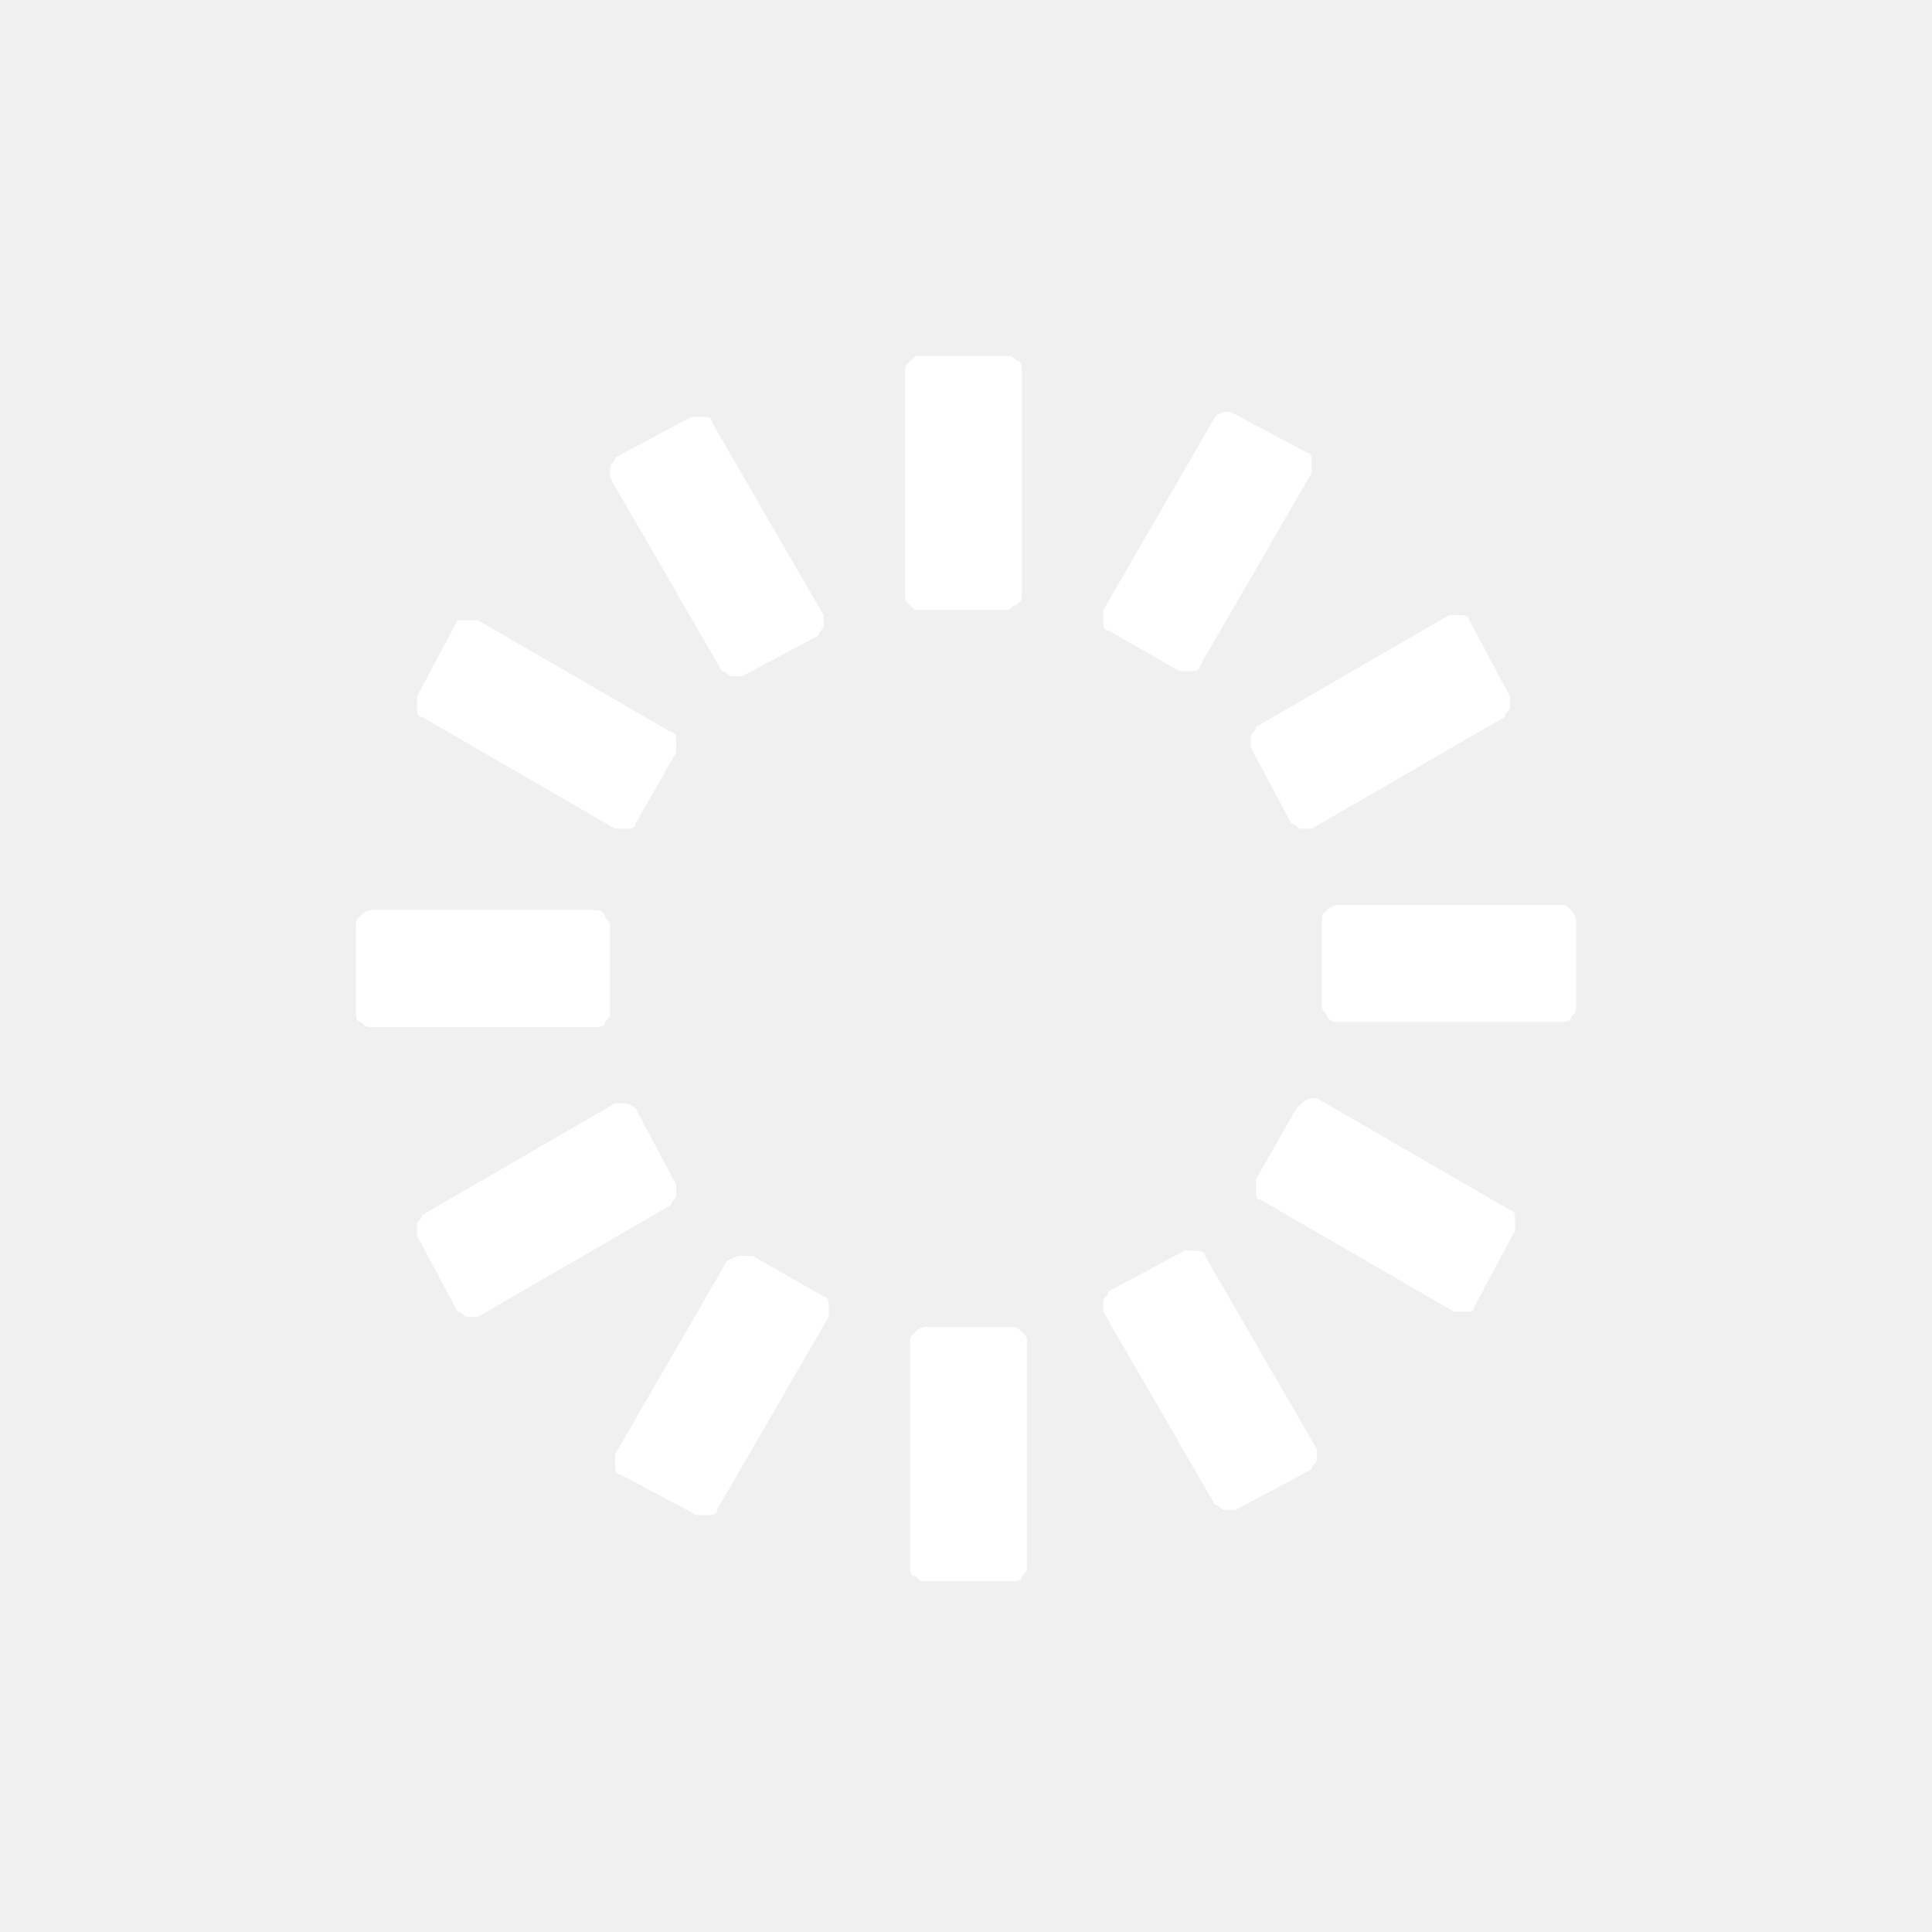
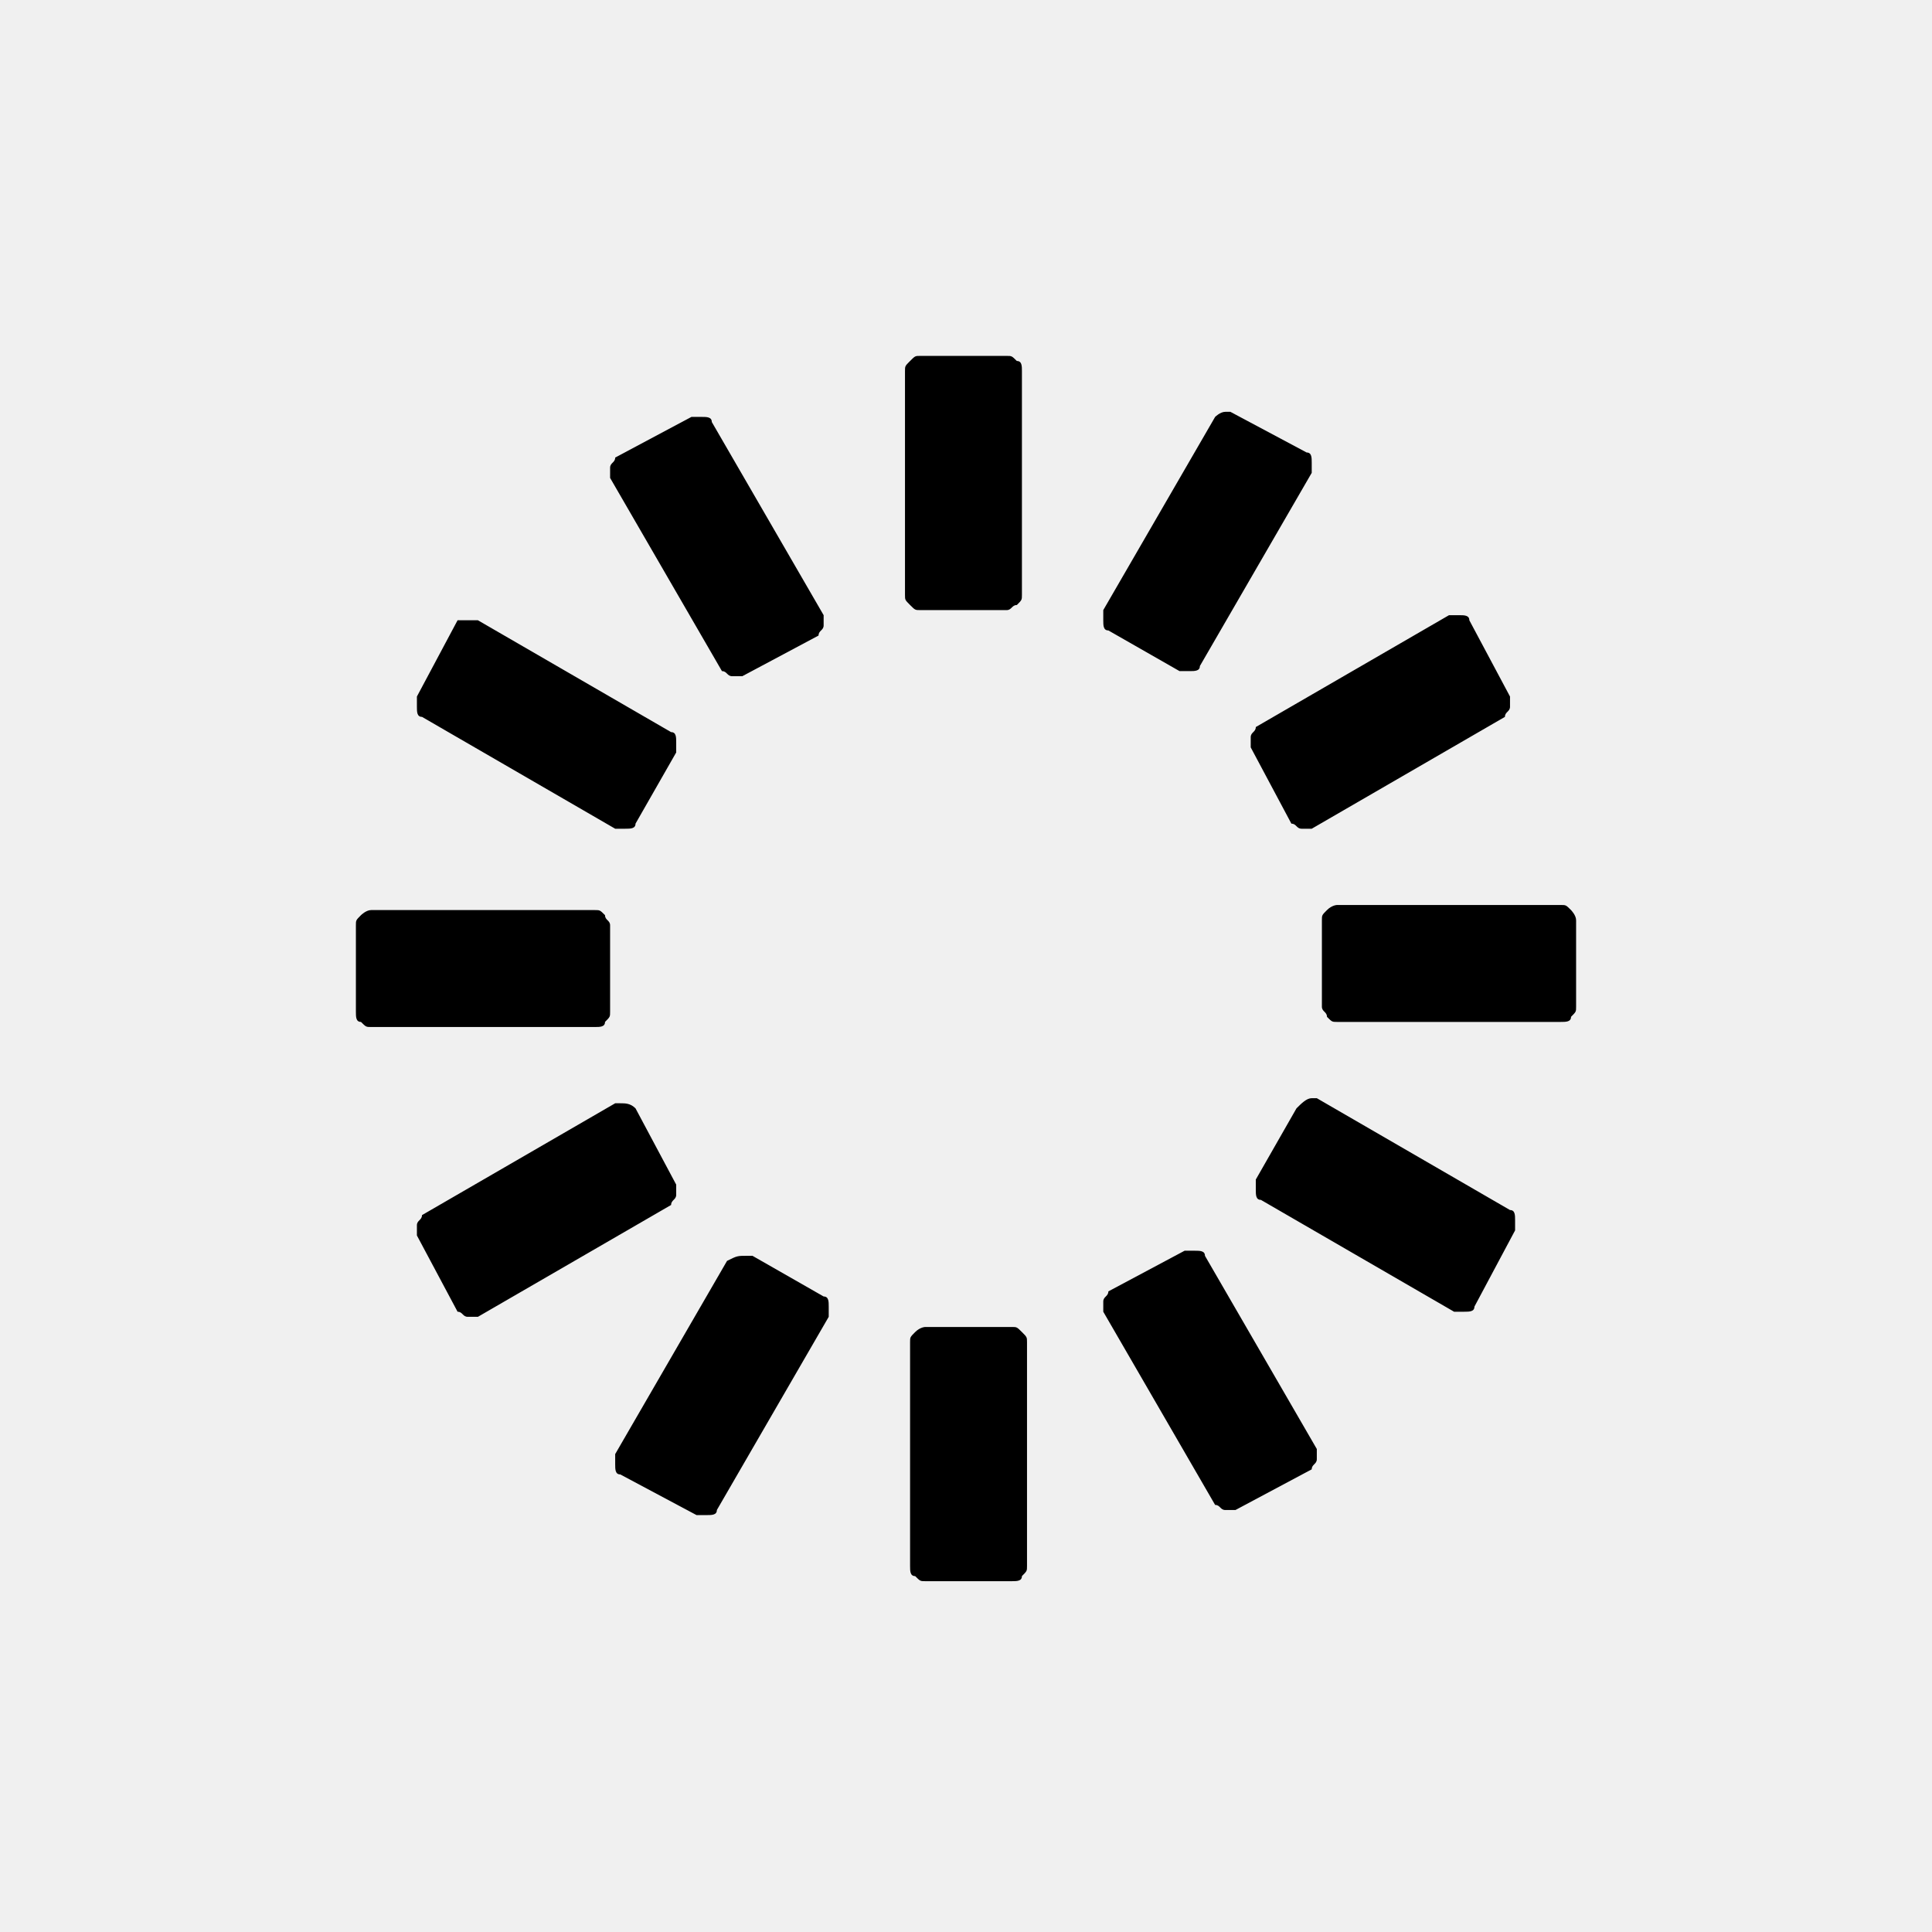
<svg xmlns="http://www.w3.org/2000/svg" version="1.1" id="Layer_1" x="0px" y="0px" viewBox="581 510 38 38" style="enable-background:new 581 510 38 38;" xml:space="preserve">
  <style type="text/css">
- 	.st0{fill:#FFFFFF;}
+ 	.st0{fill:#000000;}
</style>
  <g transform="matrix(1 0 0 -1 0 960)">
    <path class="st0" d="M599.1,443h1.7c0.1,0,0.1,0,0.2-0.1c0.1,0,0.1-0.1,0.1-0.2v-4.4c0-0.1,0-0.1-0.1-0.2c-0.1,0-0.1-0.1-0.2-0.1   h-1.7c-0.1,0-0.1,0-0.2,0.1c-0.1,0.1-0.1,0.1-0.1,0.2v4.4c0,0.1,0,0.1,0.1,0.2C599,443,599,443,599.1,443z M605.1,441.9   c0.1,0,0.1,0,0.1,0l1.5-0.8c0.1,0,0.1-0.1,0.1-0.2c0-0.1,0-0.1,0-0.2l-2.2-3.8c0-0.1-0.1-0.1-0.2-0.1c-0.1,0-0.2,0-0.2,0v0   l-1.4,0.8c-0.1,0-0.1,0.1-0.1,0.2c0,0.1,0,0.2,0,0.2l2.2,3.8C604.9,441.8,605,441.9,605.1,441.9z M594.8,441.8c0.1,0,0.2,0,0.2-0.1   v0l2.2-3.8c0-0.1,0-0.1,0-0.2c0-0.1-0.1-0.1-0.1-0.2l-1.5-0.8c-0.1,0-0.2,0-0.2,0c-0.1,0-0.1,0.1-0.2,0.1l-2.2,3.8   c0,0.1,0,0.1,0,0.2c0,0.1,0.1,0.1,0.1,0.2l1.5,0.8C594.7,441.8,594.8,441.8,594.8,441.8z M609.7,437.9c0.1,0,0.2,0,0.2-0.1l0.8-1.5   c0-0.1,0-0.1,0-0.2s-0.1-0.1-0.1-0.2h0l-3.8-2.2c-0.1,0-0.1,0-0.2,0c-0.1,0-0.1,0.1-0.2,0.1l-0.8,1.5c0,0.1,0,0.2,0,0.2   c0,0.1,0.1,0.1,0.1,0.2l3.8,2.2C609.6,437.9,609.6,437.9,609.7,437.9z M590.3,437.8c0,0,0.1,0,0.1,0l3.8-2.2c0.1,0,0.1-0.1,0.1-0.2   c0-0.1,0-0.2,0-0.2l-0.8-1.4c0-0.1-0.1-0.1-0.2-0.1c-0.1,0-0.2,0-0.2,0l-3.8,2.2c-0.1,0-0.1,0.1-0.1,0.2c0,0.1,0,0.1,0,0.2l0.8,1.5   C590,437.8,590.1,437.8,590.3,437.8z M607.3,432.2h4.4c0.1,0,0.1,0,0.2-0.1c0,0,0.1-0.1,0.1-0.2v-1.7c0-0.1,0-0.1-0.1-0.2   c0-0.1-0.1-0.1-0.2-0.1h-4.4c-0.1,0-0.1,0-0.2,0.1c0,0.1-0.1,0.1-0.1,0.2v1.7c0,0.1,0,0.1,0.1,0.2   C607.2,432.2,607.3,432.2,607.3,432.2z M588.3,432.1h4.4c0.1,0,0.1,0,0.2-0.1c0-0.1,0.1-0.1,0.1-0.2v-1.7c0-0.1,0-0.1-0.1-0.2   c0-0.1-0.1-0.1-0.2-0.1h-4.4c-0.1,0-0.1,0-0.2,0.1c-0.1,0-0.1,0.1-0.1,0.2v1.7c0,0.1,0,0.1,0.1,0.2   C588.1,432,588.2,432.1,588.3,432.1z M606.8,428.4c0.1,0,0.1,0,0.1,0l3.8-2.2c0.1,0,0.1-0.1,0.1-0.2c0-0.1,0-0.1,0-0.2l-0.8-1.5   c0-0.1-0.1-0.1-0.2-0.1c-0.1,0-0.2,0-0.2,0l-3.8,2.2c-0.1,0-0.1,0.1-0.1,0.2c0,0.1,0,0.2,0,0.2h0l0.8,1.4   C606.6,428.3,606.7,428.4,606.8,428.4z M593.2,428.3c0.1,0,0.2,0,0.3-0.1l0.8-1.5c0-0.1,0-0.2,0-0.2c0-0.1-0.1-0.1-0.1-0.2   l-3.8-2.2c-0.1,0-0.1,0-0.2,0c-0.1,0-0.1,0.1-0.2,0.1l-0.8,1.5c0,0.1,0,0.1,0,0.2s0.1,0.1,0.1,0.2h0l3.8,2.2   C593.1,428.3,593.2,428.3,593.2,428.3z M604.5,425.4c0.1,0,0.2,0,0.2-0.1l2.2-3.8c0-0.1,0-0.1,0-0.2c0-0.1-0.1-0.1-0.1-0.2   l-1.5-0.8c-0.1,0-0.1,0-0.2,0c-0.1,0-0.1,0.1-0.2,0.1v0l-2.2,3.8c0,0.1,0,0.1,0,0.2c0,0.1,0.1,0.1,0.1,0.2l1.5,0.8   C604.4,425.4,604.4,425.4,604.5,425.4z M595.7,425.3l0.1,0l1.4-0.8c0.1,0,0.1-0.1,0.1-0.2c0-0.1,0-0.1,0-0.2l-2.2-3.8   c0-0.1-0.1-0.1-0.2-0.1c-0.1,0-0.1,0-0.2,0l-1.5,0.8c-0.1,0-0.1,0.1-0.1,0.2c0,0.1,0,0.2,0,0.2l2.2,3.8   C595.5,425.3,595.5,425.3,595.7,425.3z M599.2,423.9h1.7c0.1,0,0.1,0,0.2-0.1s0.1-0.1,0.1-0.2v-4.4c0-0.1,0-0.1-0.1-0.2   c0-0.1-0.1-0.1-0.2-0.1h-1.7c-0.1,0-0.1,0-0.2,0.1c-0.1,0-0.1,0.1-0.1,0.2v4.4c0,0.1,0,0.1,0.1,0.2   C599.1,423.9,599.2,423.9,599.2,423.9z" />
  </g>
</svg>
